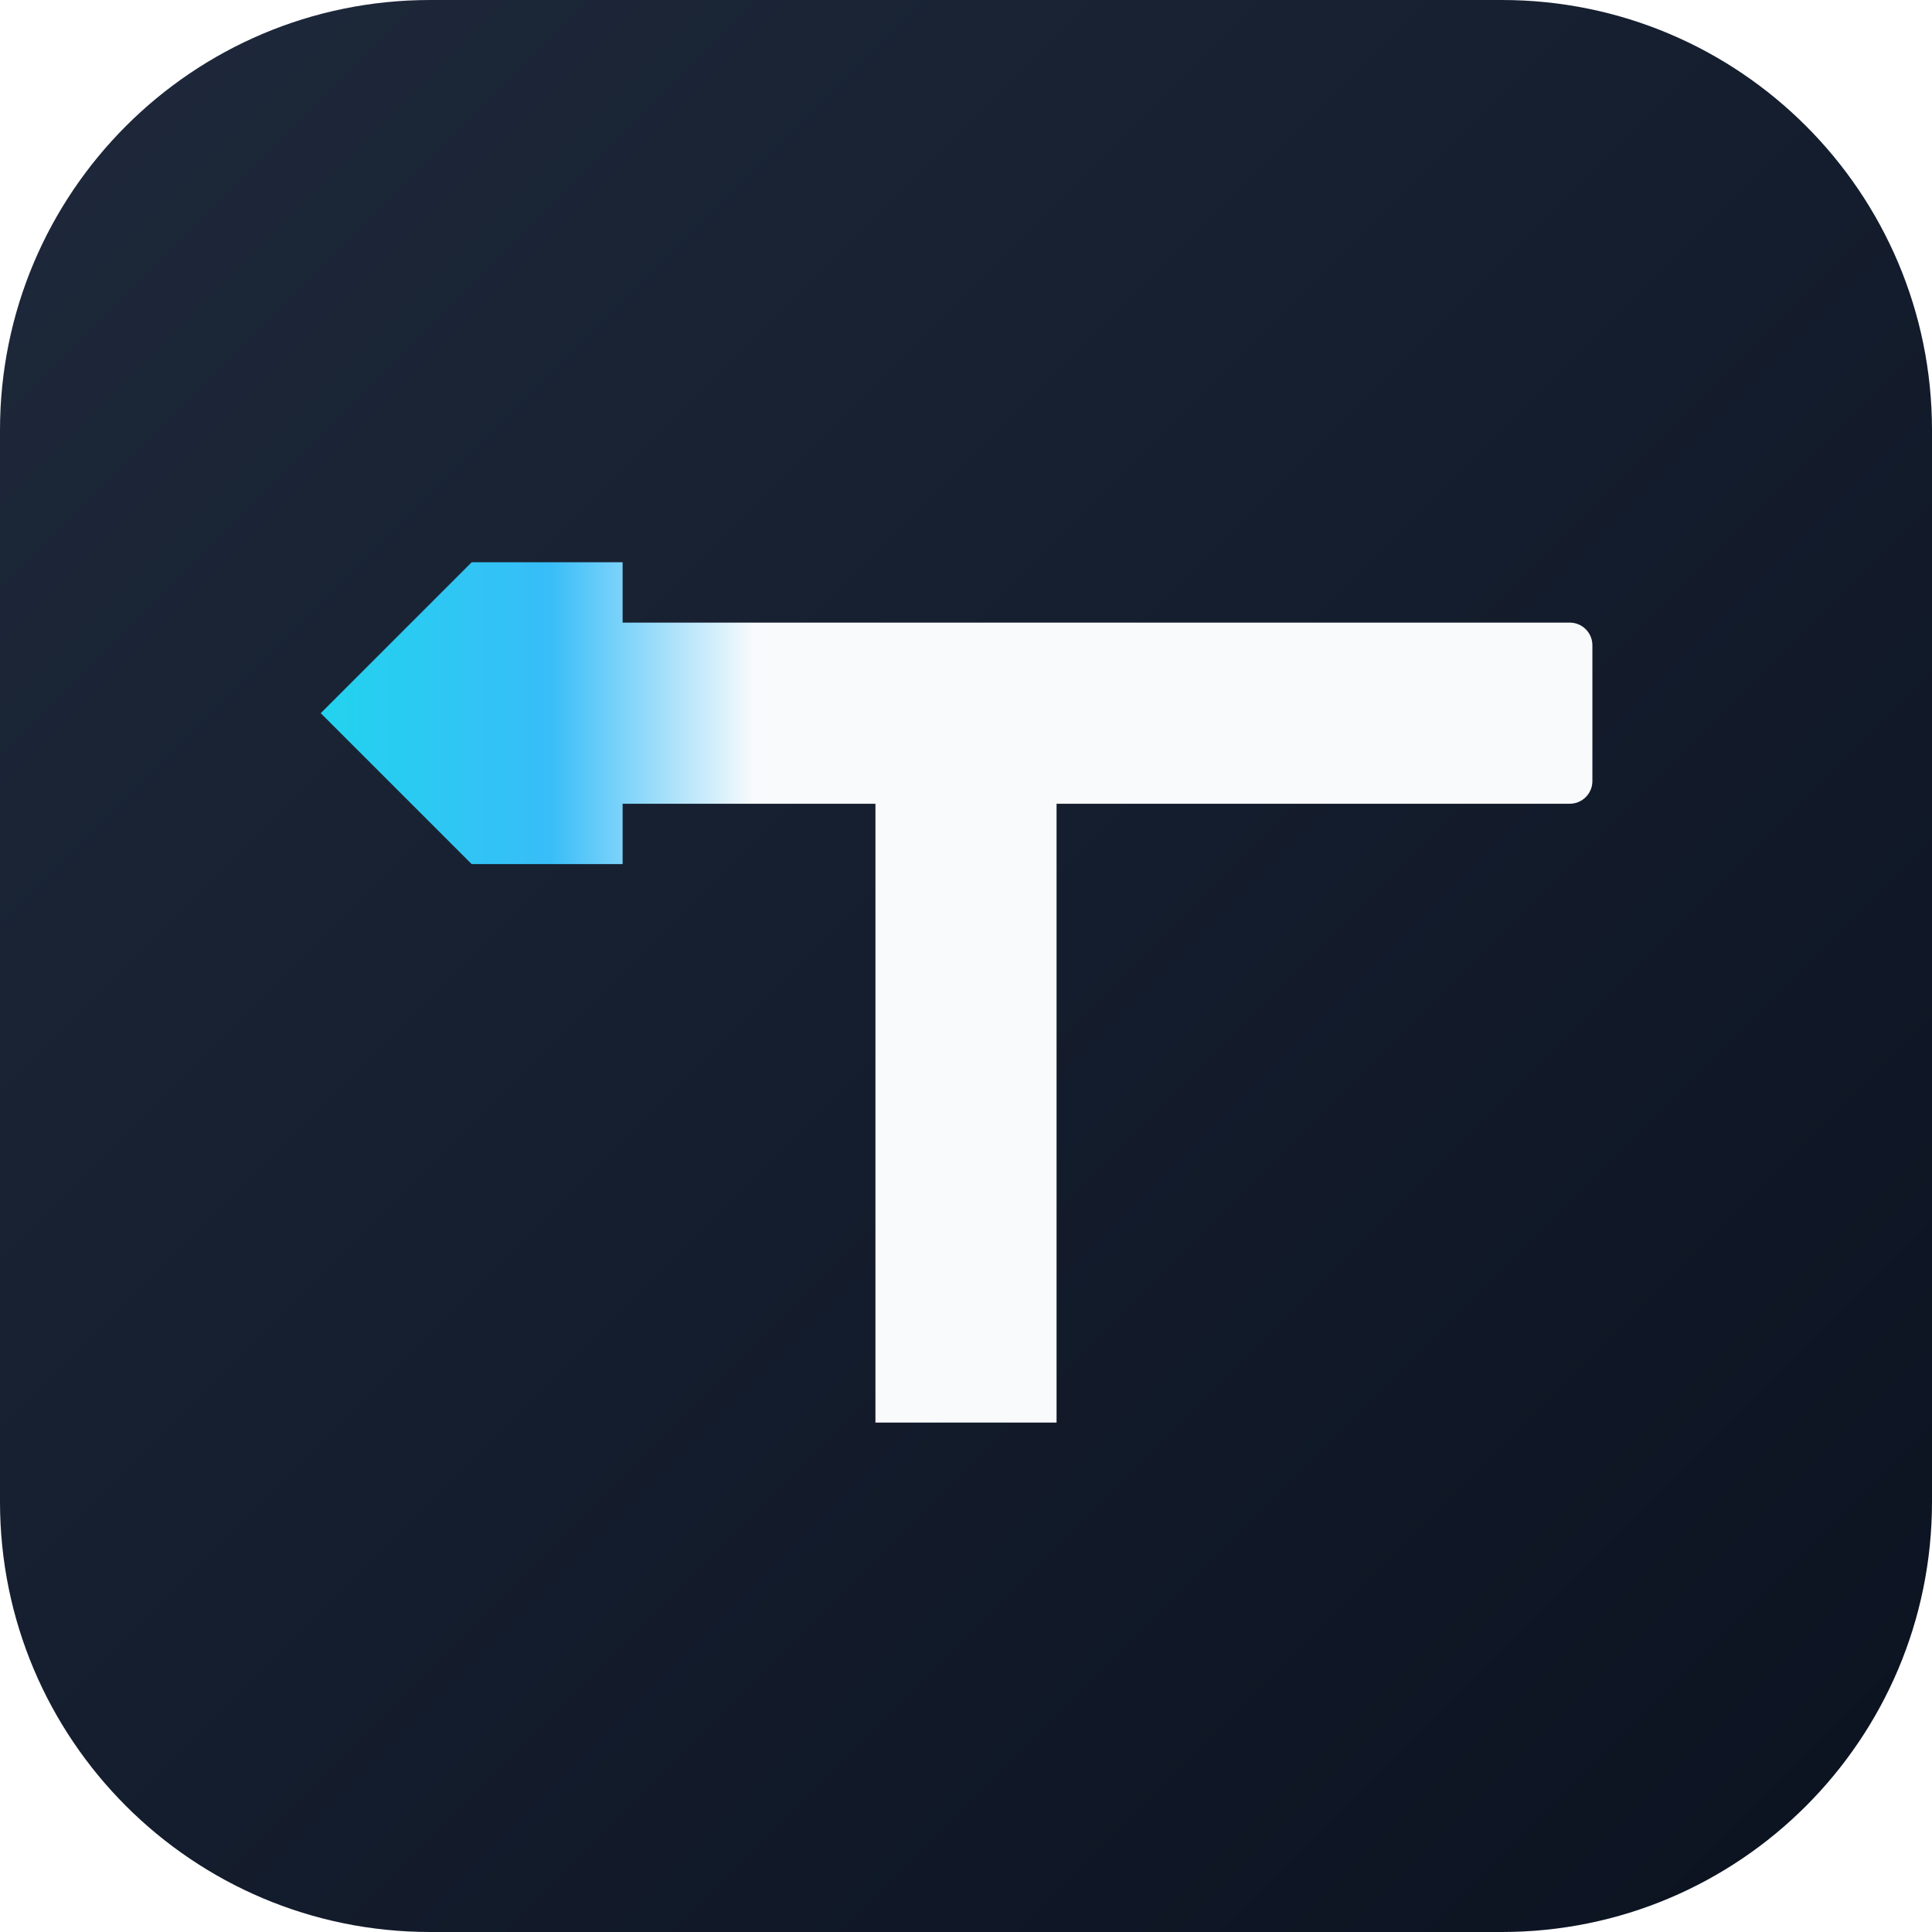
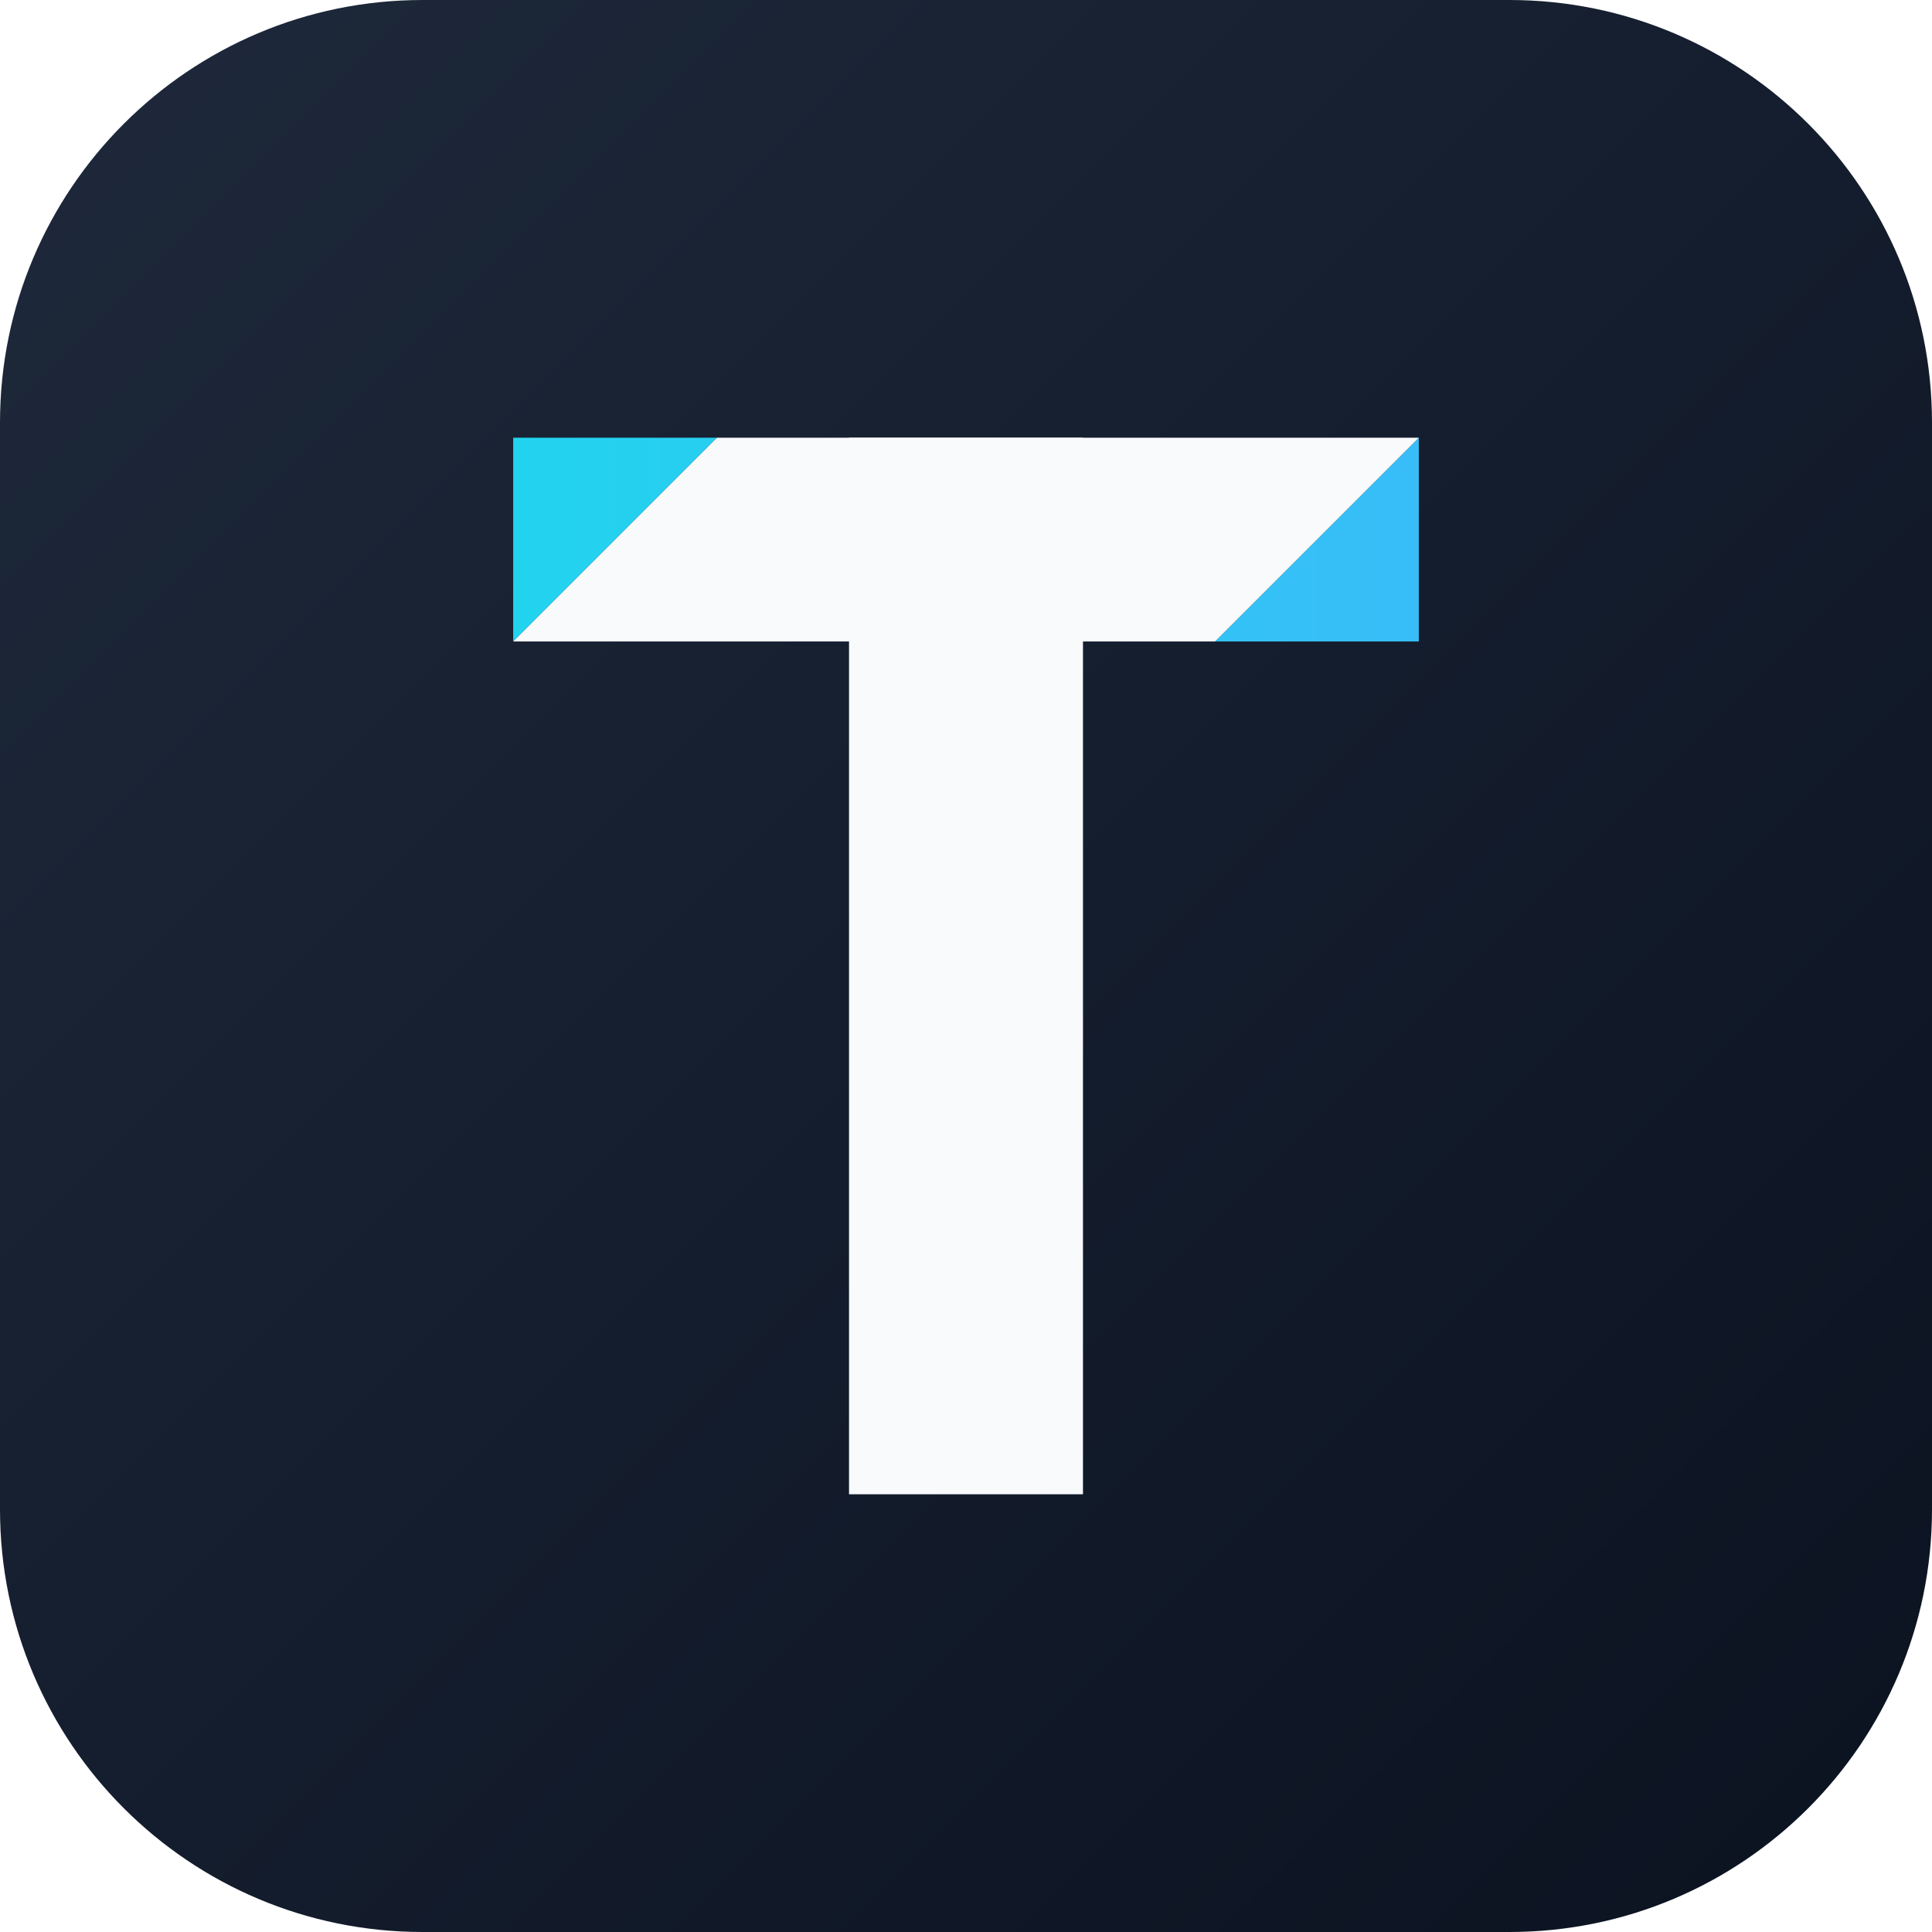
<svg xmlns="http://www.w3.org/2000/svg" width="1024" height="1024" viewBox="0 0 1024 1024" fill="none">
  <defs>
    <linearGradient id="bg" x1="0" y1="0" x2="1024" y2="1024" gradientUnits="userSpaceOnUse">
      <stop offset="0" stop-color="#1E293B" />
      <stop offset="1" stop-color="#0B1220" />
    </linearGradient>
-     <linearGradient id="mark" x1="170" y1="378" x2="844" y2="378" gradientUnits="userSpaceOnUse">
+     <linearGradient id="cy" x1="272" y1="0" x2="752" y2="0" gradientUnits="userSpaceOnUse">
      <stop offset="0" stop-color="#22D3EE" />
-       <stop offset="0.18" stop-color="#38BDF8" />
-       <stop offset="0.34" stop-color="#F8FAFC" />
-       <stop offset="1" stop-color="#F8FAFC" />
+       <stop offset="1" stop-color="#38BDF8" />
    </linearGradient>
  </defs>
-   <rect width="1024" height="1024" rx="228" fill="url(#bg)" />
-   <path d="M170 378L250 298H330V330H832C838.627 330 844 335.373 844 342V414C844 420.627 838.627 426 832 426H560V754H464V426H330V458H250L170 378Z" fill="url(#mark)" />
+   <rect width="1024" height="1024" rx="224" fill="url(#bg)" />
+   <path d="M272 232H380L272 340Z" fill="url(#cy)" />
+   <path d="M752 232V340H644Z" fill="url(#cy)" />
+   <path d="M380 232H752L644 340H272Z" fill="#F8FAFC" />
+   <rect x="450" y="232" width="124" height="560" fill="#F8FAFC" />
</svg>
